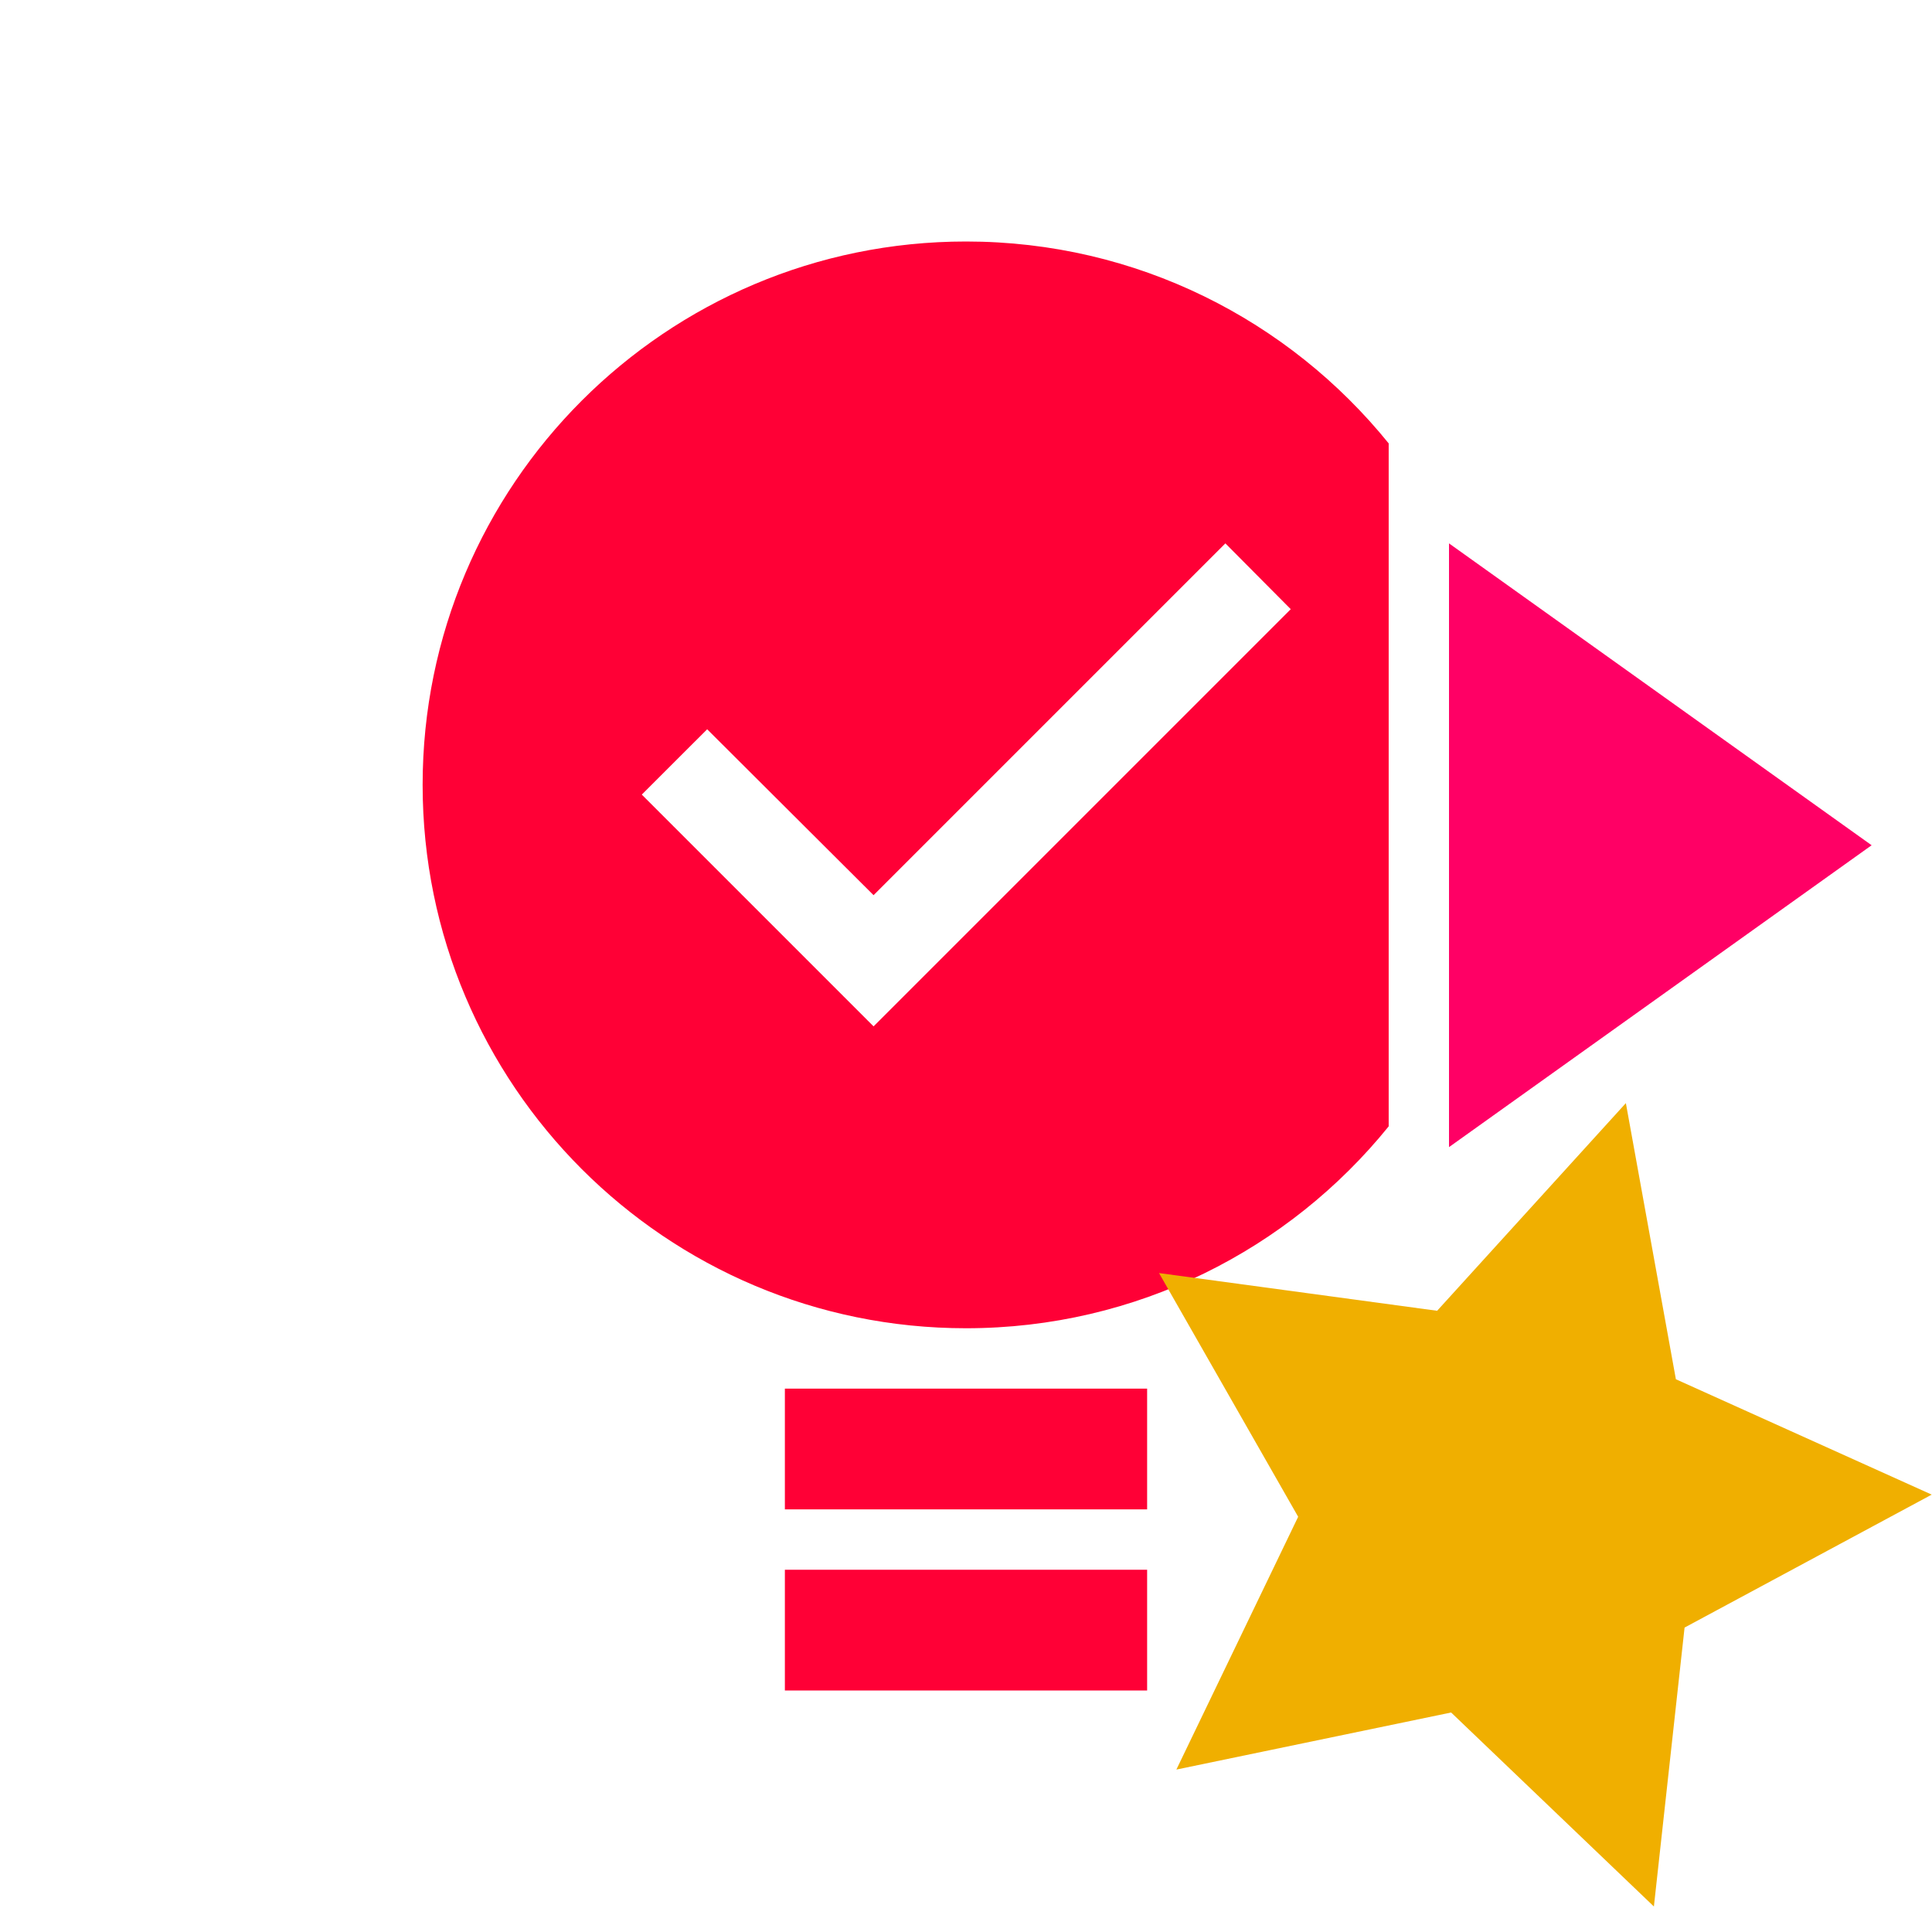
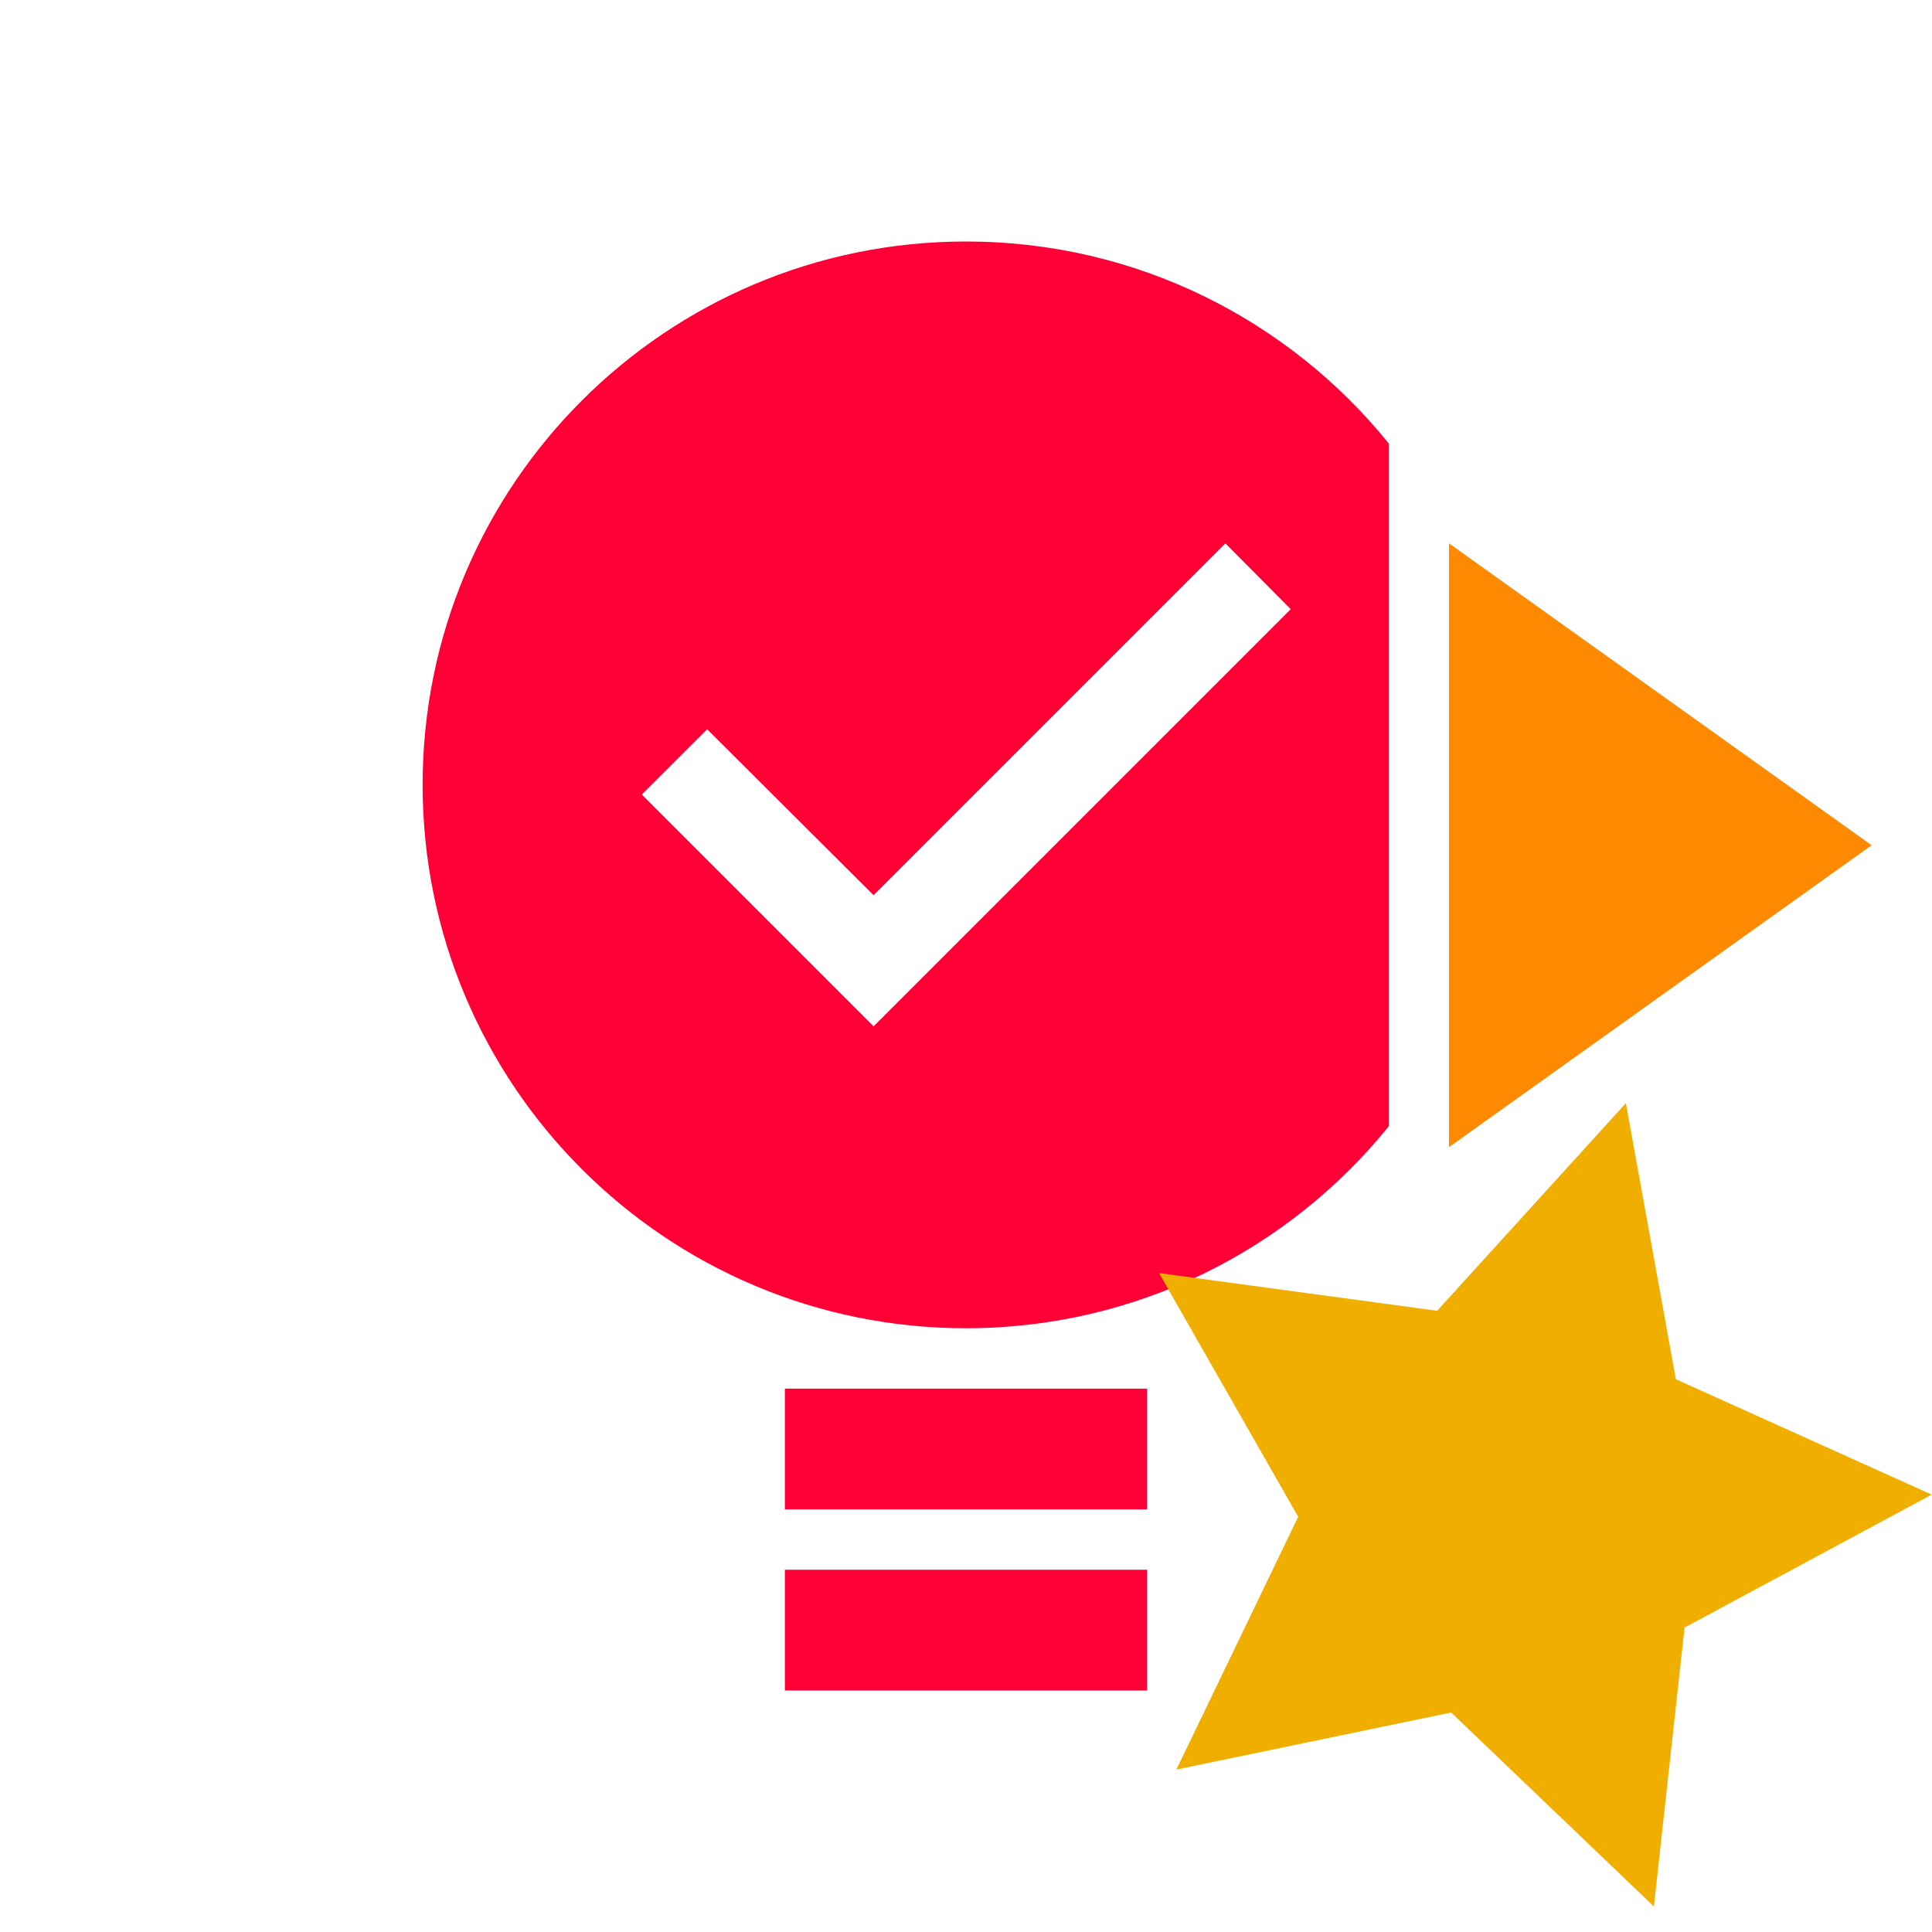
<svg xmlns="http://www.w3.org/2000/svg" width="32px" height="32px" viewBox="0 0 32 32" version="1.1">
  <g id="assigned/feature-closed-out" stroke="none" stroke-width="1" fill="none" fill-rule="evenodd">
    <g id="Group">
      <path d="M16,4 C18.828,4 21.351,5.304 23.001,7.344 L23.001,18.656 C21.351,20.696 18.828,22 16,22 C11.029,22 7,17.971 7,13 C7,8.029 11.029,4 16,4 Z M20.296,9 L14.469,14.827 L11.713,12.079 L10.63,13.161 L14.469,17 L21.379,10.09 L20.296,9 Z" id="bulb-check" fill="#FF0036" />
      <rect id="screw1" fill="#FF0036" x="13" y="23" width="6" height="2" />
      <rect id="screw2" fill="#FF0036" x="13" y="26" width="6" height="2" />
-       <polygon id="arrow-out" fill="#FF0065" points="24 9 24 19 31 14" />
+       <polygon id="arrow-out" fill="#FF8900" points="24 9 24 19 31 14" />
    </g>
    <g id="Star" fill="#F0AF00">
      <polygon transform="translate(25, 25) rotate(16) translate(-25, -25) " points="25 28.5 20.886 30.663 21.671 26.082 18.343 22.837 22.943 22.168 25 18 27.057 22.168 31.657 22.837 28.329 26.082 29.114 30.663" />
    </g>
  </g>
</svg>
